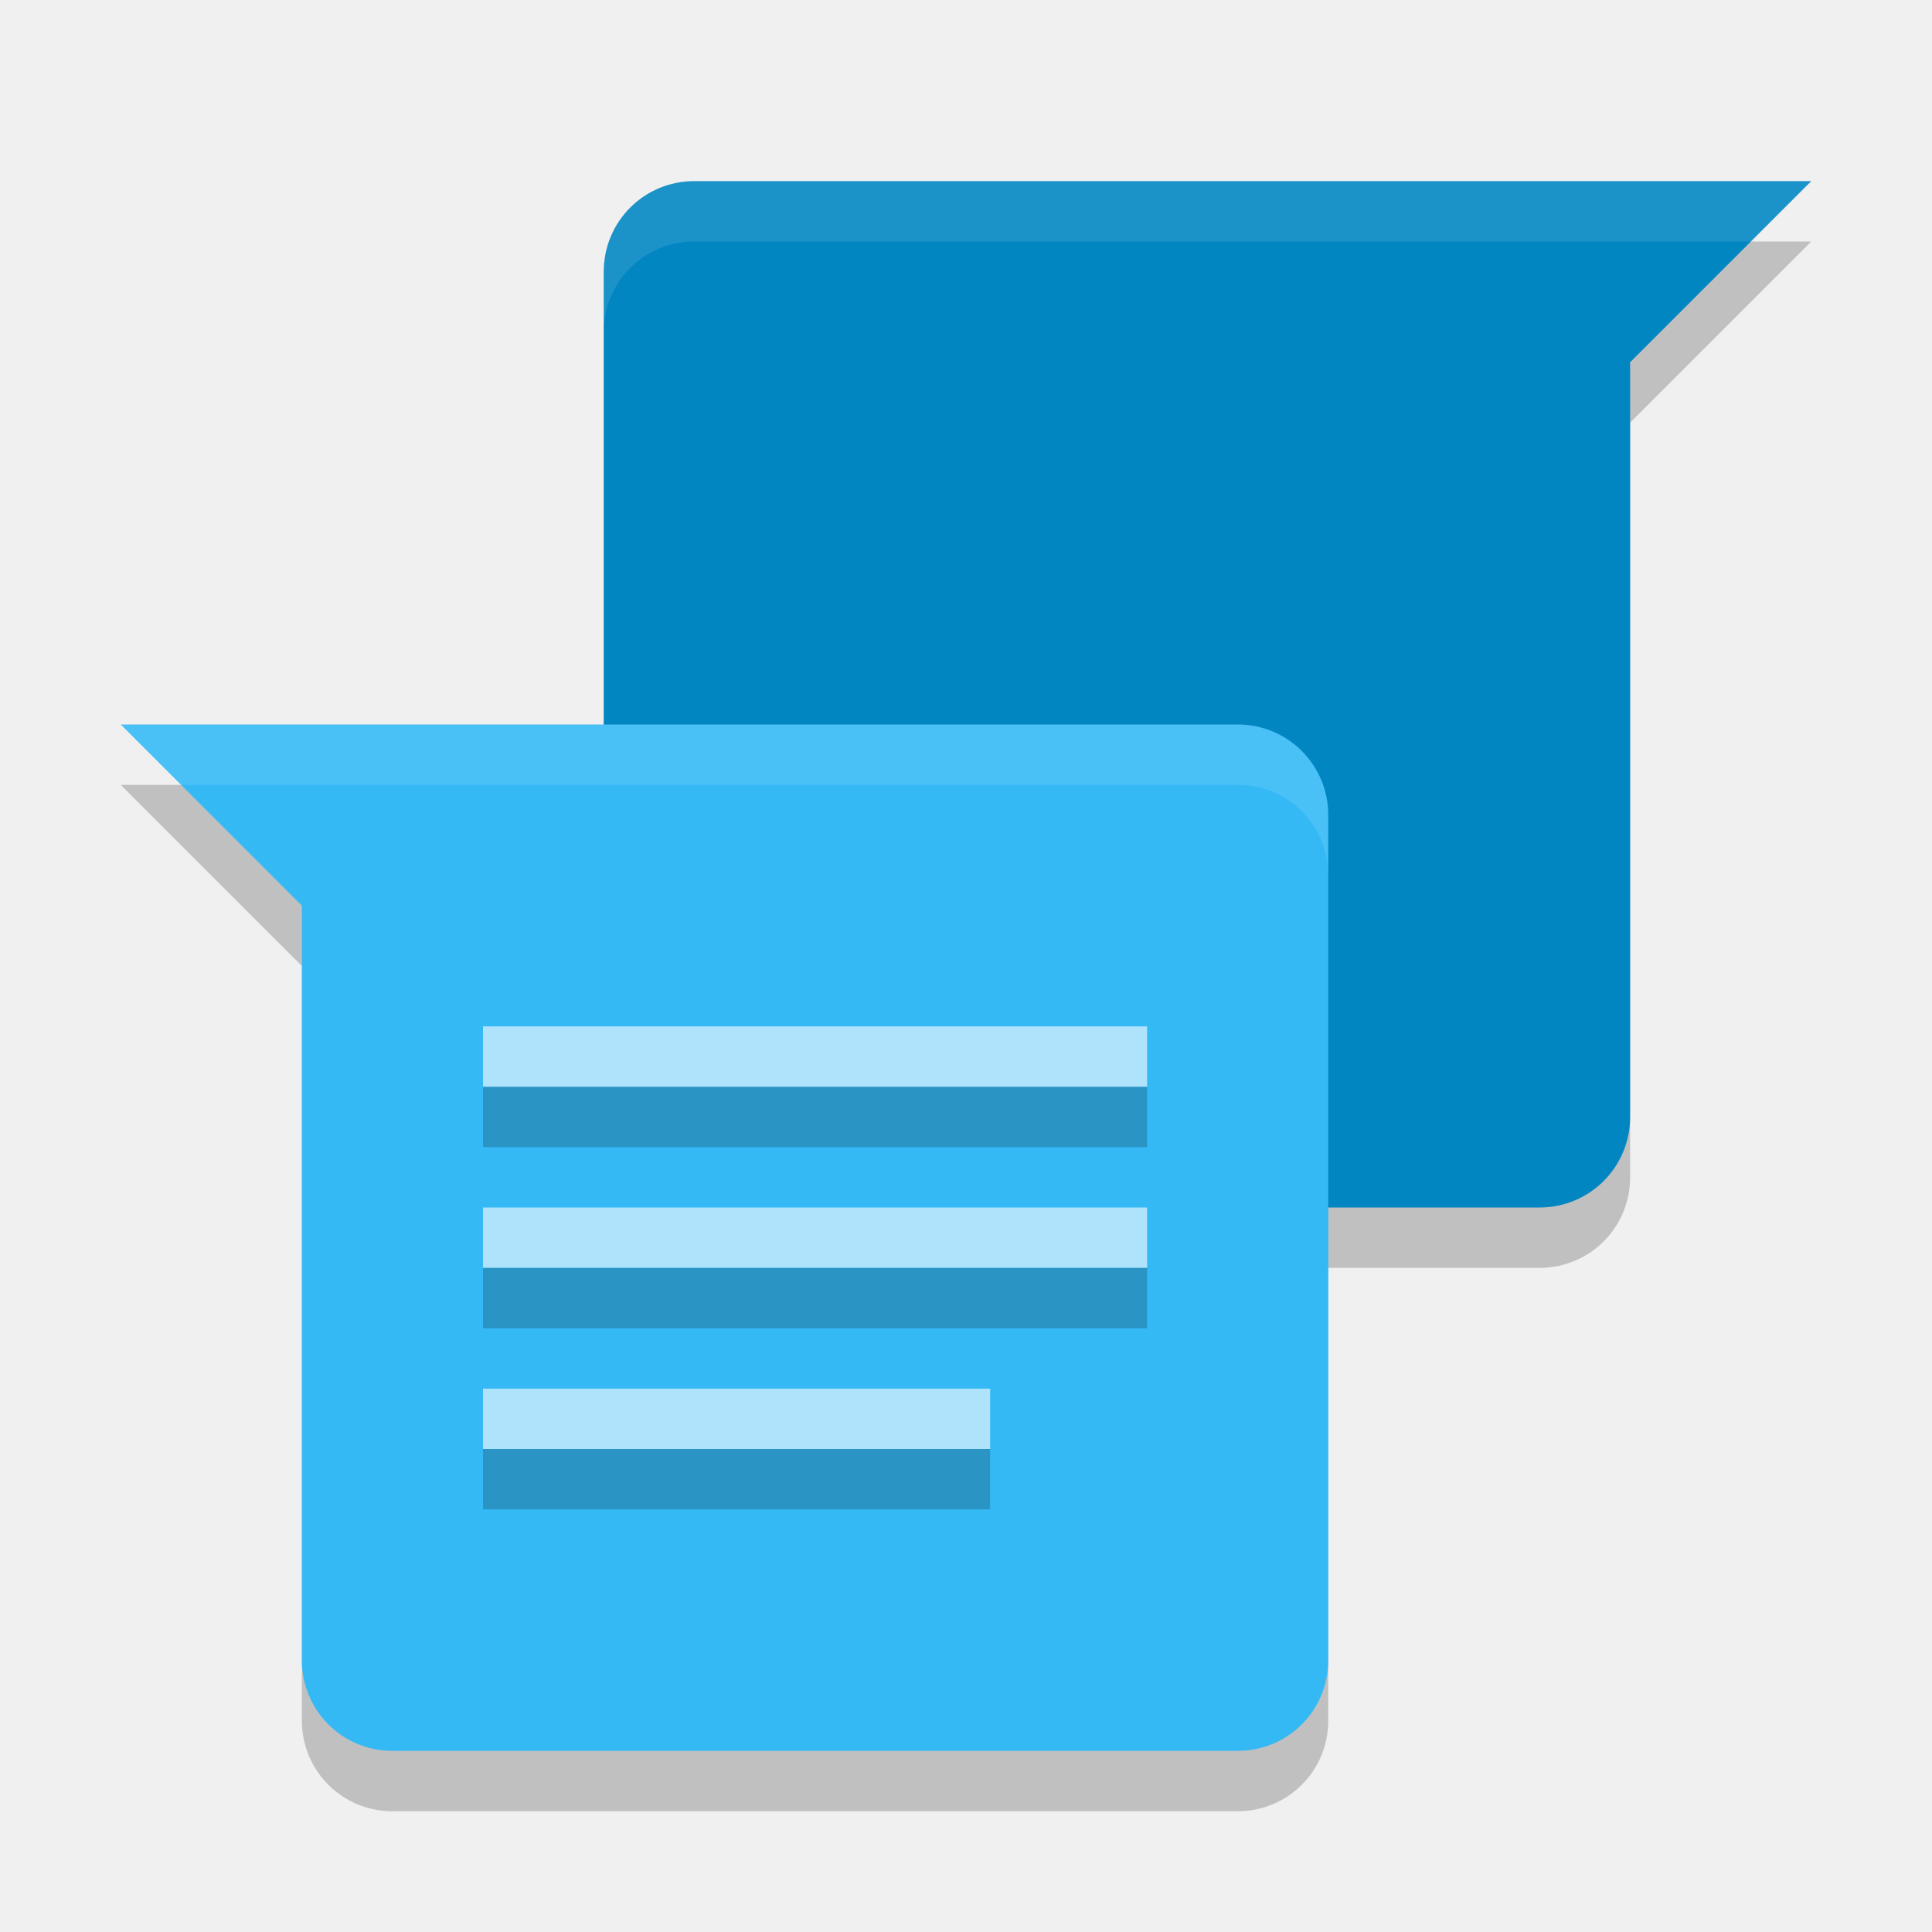
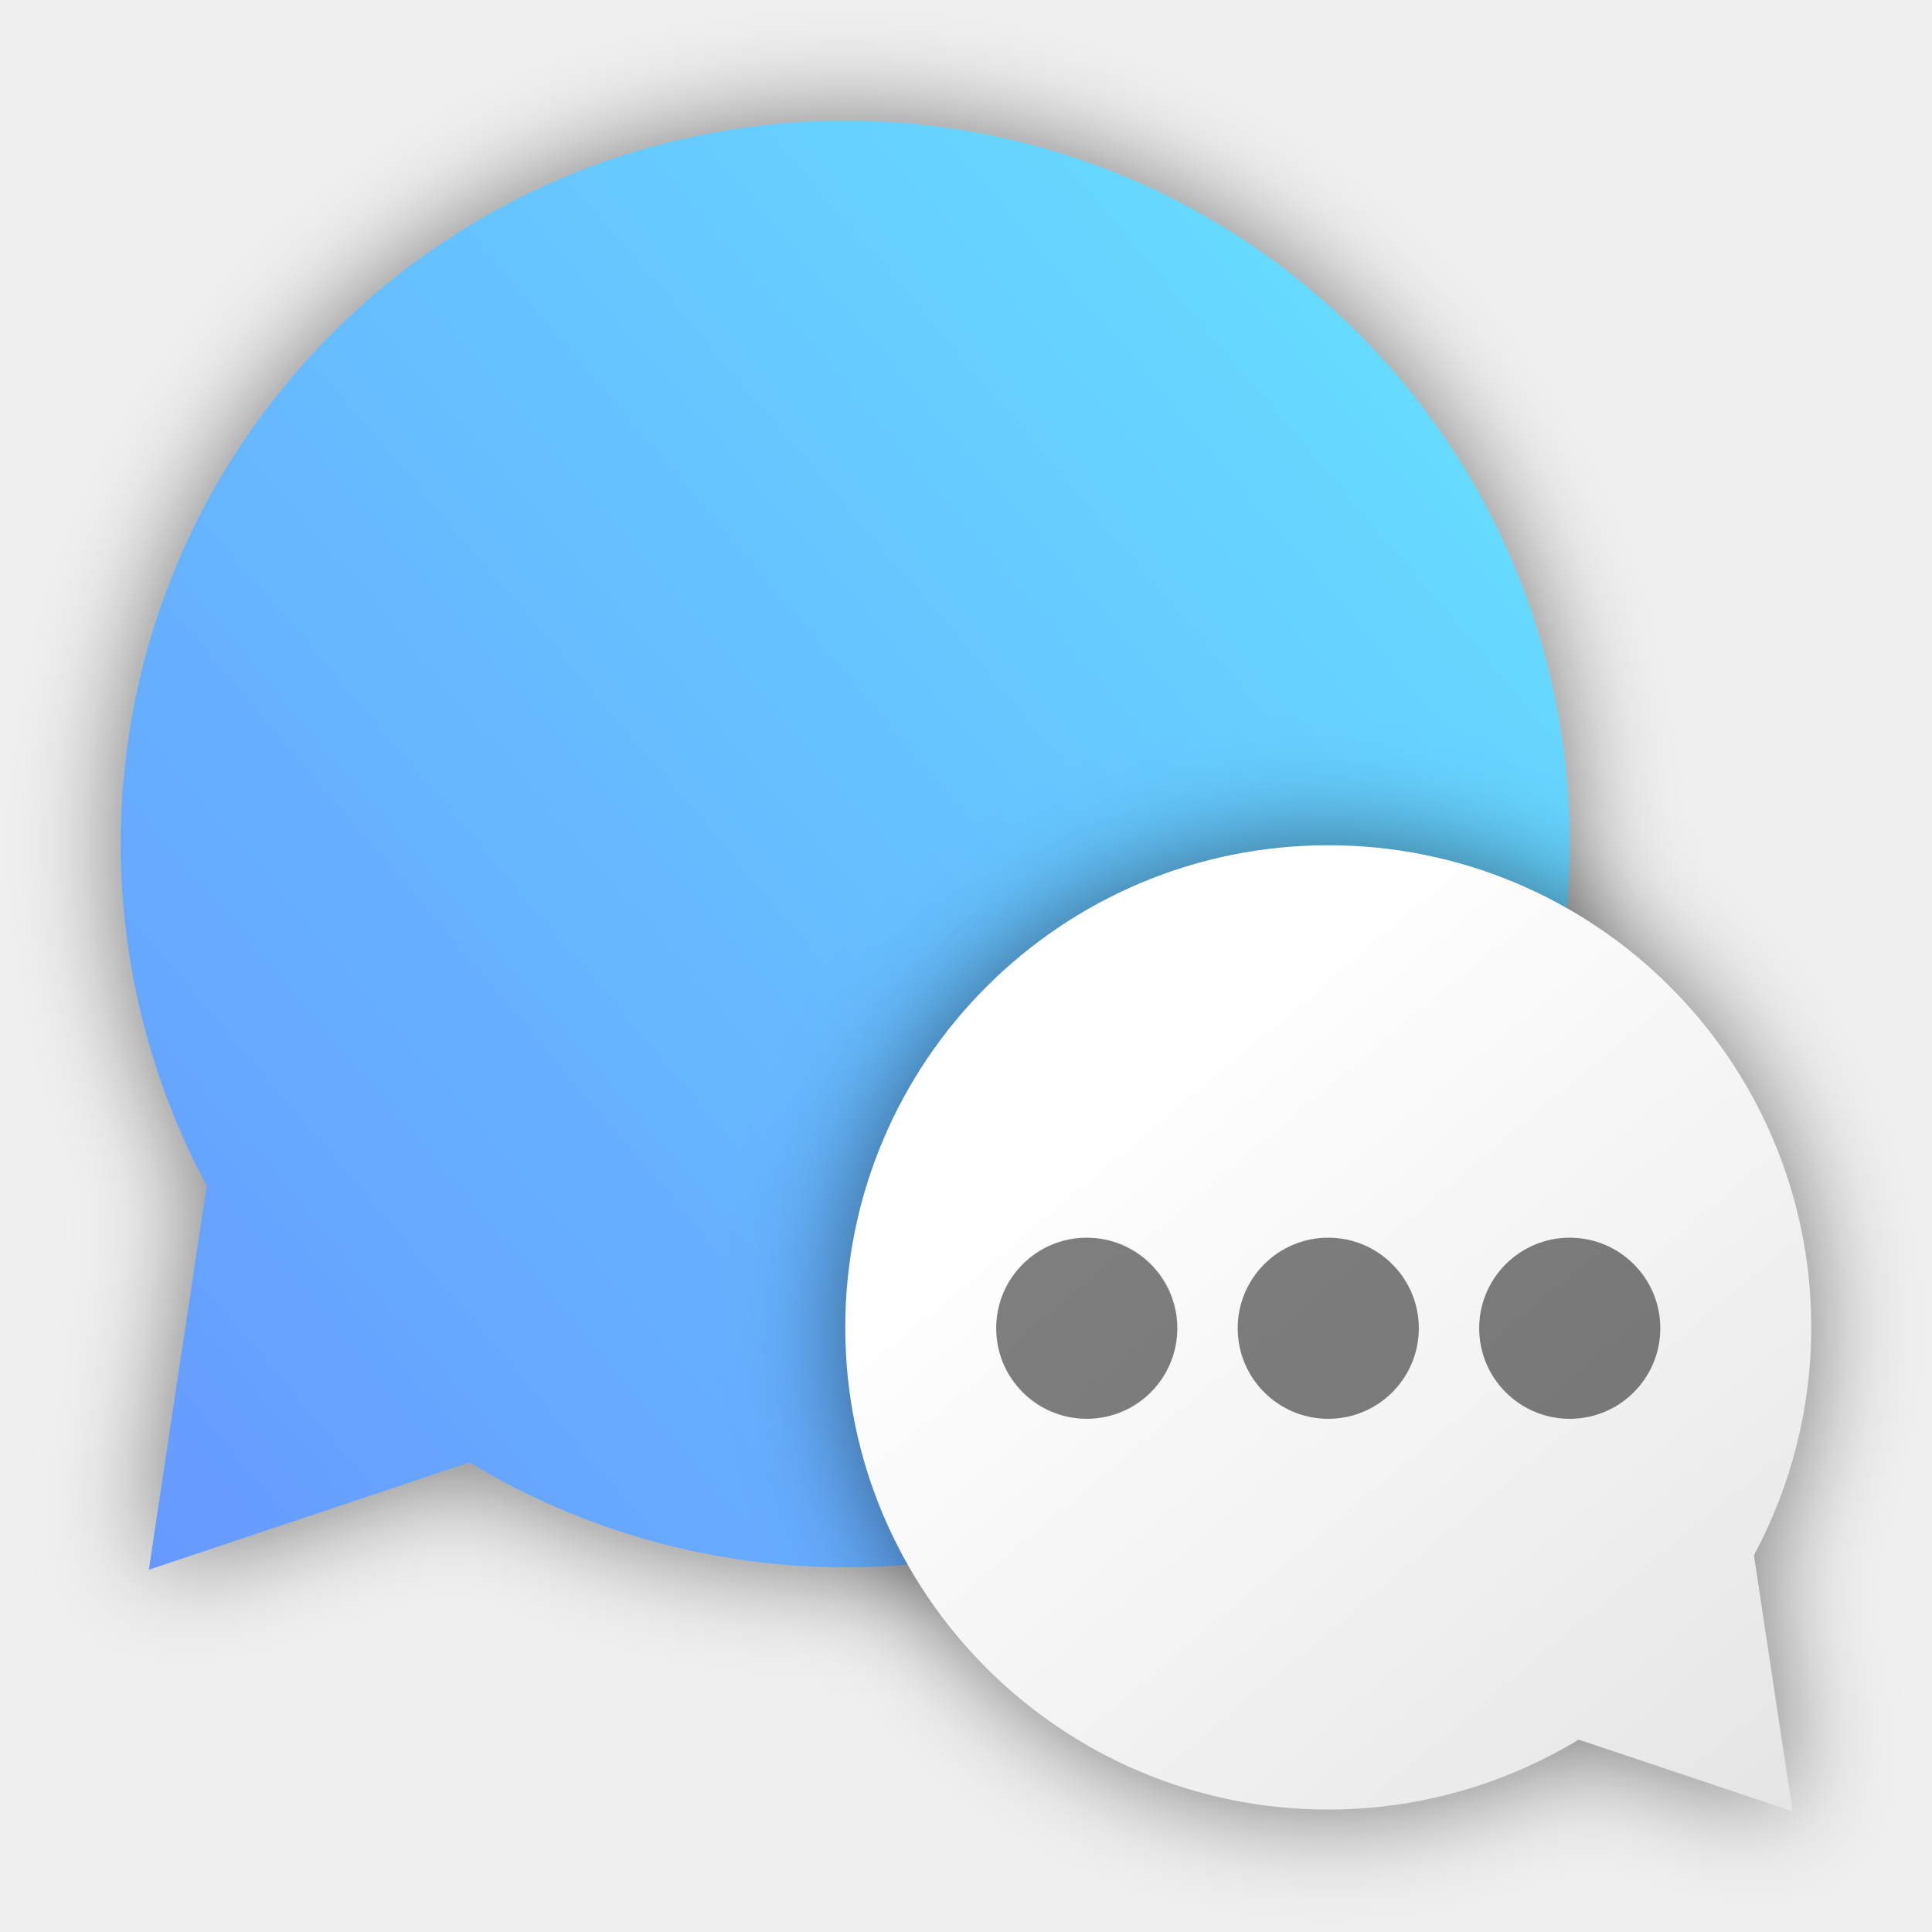
- <svg xmlns="http://www.w3.org/2000/svg" width="32" height="32" version="1">
-   <path style="opacity:0.2" d="M 11.5,4 C 10.669,4 10,4.669 10,5.5 l 0,14 c 0,0.831 0.669,1.5 1.5,1.5 l 14,0 C 26.331,21 27,20.331 27,19.5 L 27,7 30,4 11.5,4 Z" />
-   <path style="opacity:0.2" d="m 2,13 3,3 0,12.5 C 5,29.331 5.669,30 6.5,30 l 14,0 c 0.831,0 1.5,-0.669 1.5,-1.5 l 0,-14 C 22,13.669 21.331,13 20.5,13 L 2,13 Z" />
-   <path style="fill:#0286c2" d="M 11.5,3 C 10.669,3 10,3.669 10,4.5 l 0,14 c 0,0.831 0.669,1.5 1.5,1.5 l 14,0 C 26.331,20 27,19.331 27,18.5 L 27,6 30,3 11.5,3 Z" />
-   <path style="opacity:0.1;fill:#ffffff" d="M 11.5,3 C 10.669,3 10,3.669 10,4.5 l 0,1 C 10,4.669 10.669,4 11.5,4 L 29,4 30,3 11.5,3 Z" />
-   <path style="fill:#35b9f5" d="m 2,12 3,3 0,12.5 C 5,28.331 5.669,29 6.5,29 l 14,0 c 0.831,0 1.5,-0.669 1.5,-1.5 l 0,-14 C 22,12.669 21.331,12 20.5,12 L 2,12 Z" />
-   <path style="fill:#aee3fb" d="m 8,17 0,1 11,0 0,-1 z m 0,3 0,1 11,0 0,-1 z m 0,3 0,1 8.4,0 0,-1 z" />
-   <path fill="#fff" opacity=".1" d="m20.5 12c0.831 0 1.5 0.669 1.5 1.5v1c0-0.831-0.669-1.5-1.5-1.5h-17.5l-1-1h18.5z" />
-   <path style="opacity:0.2" d="m 8,18 0,1 11,0 0,-1 z m 0,3 0,1 11,0 0,-1 z m 0,3 0,1 8.4,0 0,-1 z" />
+ <svg xmlns="http://www.w3.org/2000/svg" xmlns:xlink="http://www.w3.org/1999/xlink" id="svg18" version="1" height="32" width="32">
+   <defs id="defs22">
+     <linearGradient id="linearGradient995">
+       <stop style="stop-color:#ffffff;stop-opacity:1;" offset="0" id="stop991" />
+       <stop style="stop-color:#e5e5e5;stop-opacity:1" offset="1" id="stop993" />
+     </linearGradient>
+     <linearGradient id="linearGradient987">
+       <stop style="stop-color:#6699ff;stop-opacity:1;" offset="0" id="stop983" />
+       <stop style="stop-color:#66dbff;stop-opacity:1" offset="1" id="stop985" />
+     </linearGradient>
+     <linearGradient xlink:href="#linearGradient987" id="linearGradient989" x1="2.465" y1="26" x2="24.282" y2="7.424" gradientUnits="userSpaceOnUse" />
+     <linearGradient xlink:href="#linearGradient995" id="linearGradient997" x1="19.178" y1="17.437" x2="29.69" y2="30" gradientUnits="userSpaceOnUse" />
+     <filter style="color-interpolation-filters:sRGB" id="filter1035" x="-0.131" width="1.262" y="-0.131" height="1.262">
+       <feGaussianBlur stdDeviation="0.875" id="feGaussianBlur1037" />
+     </filter>
+     <filter style="color-interpolation-filters:sRGB" id="filter1039" x="-0.087" width="1.175" y="-0.087" height="1.175">
+       <feGaussianBlur stdDeviation="0.875" id="feGaussianBlur1041" />
+     </filter>
+   </defs>
+   <path id="path964-0" style="fill:#000000;fill-opacity:1;stroke:none;stroke-width:0.999px;stroke-linecap:butt;stroke-linejoin:miter;stroke-opacity:1;filter:url(#filter1039);opacity:0.5" d="M 14,2 A 12,11.98 0 0 1 26,13.98 12,11.98 0 0 1 14,25.959 12,11.98 0 0 1 7.777,24.222 L 2.465,26 3.424,19.638 A 12,11.98 0 0 1 2,13.98 12,11.98 0 0 1 14,2 Z" />
+   <path id="path964" style="fill:url(#linearGradient989);fill-opacity:1;stroke:none;stroke-width:0.999px;stroke-linecap:butt;stroke-linejoin:miter;stroke-opacity:1" d="M 14,2 A -12,11.98 0 0 1 26,13.98 -12,11.98 0 0 1 14,25.959 -12,11.98 0 0 1 7.777,24.222 L 2.465,26 3.424,19.638 A -12,11.98 0 0 1 2,13.98 -12,11.98 0 0 1 14,2 Z" />
+   <path id="path964-5-9" style="fill:#000000;fill-opacity:1;stroke:none;stroke-width:0.666px;stroke-linecap:butt;stroke-linejoin:miter;stroke-opacity:1;filter:url(#filter1035);opacity:0.5" d="m 22,14 a 8,7.986 0 0 0 -8,7.986 8,7.986 0 0 0 8,7.986 8,7.986 0 0 0 4.148,-1.158 L 29.69,30 29.051,25.759 A 8,7.986 0 0 0 30,21.986 8,7.986 0 0 0 22,14 Z" />
+   <path id="path964-5" style="fill:url(#linearGradient997);fill-opacity:1;stroke:none;stroke-width:0.666px;stroke-linecap:butt;stroke-linejoin:miter;stroke-opacity:1" d="m 22,14 a -8,7.986 0 0 0 -8,7.986 -8,7.986 0 0 0 8,7.986 -8,7.986 0 0 0 4.148,-1.158 L 29.69,30 29.051,25.759 A -8,7.986 0 0 0 30,21.986 -8,7.986 0 0 0 22,14 Z" />
+   <circle style="opacity:0.5;fill:#000000;fill-opacity:1;stroke:none;stroke-width:0.229" id="path1043" cx="18" cy="22" r="1.5" />
+   <circle style="opacity:0.5;fill:#000000;fill-opacity:1;stroke:none;stroke-width:0.229" id="path1043-3" cx="22" cy="22" r="1.5" />
+   <circle style="opacity:0.5;fill:#000000;fill-opacity:1;stroke:none;stroke-width:0.229" id="path1043-6" cx="26" cy="22" r="1.5" />
</svg>
